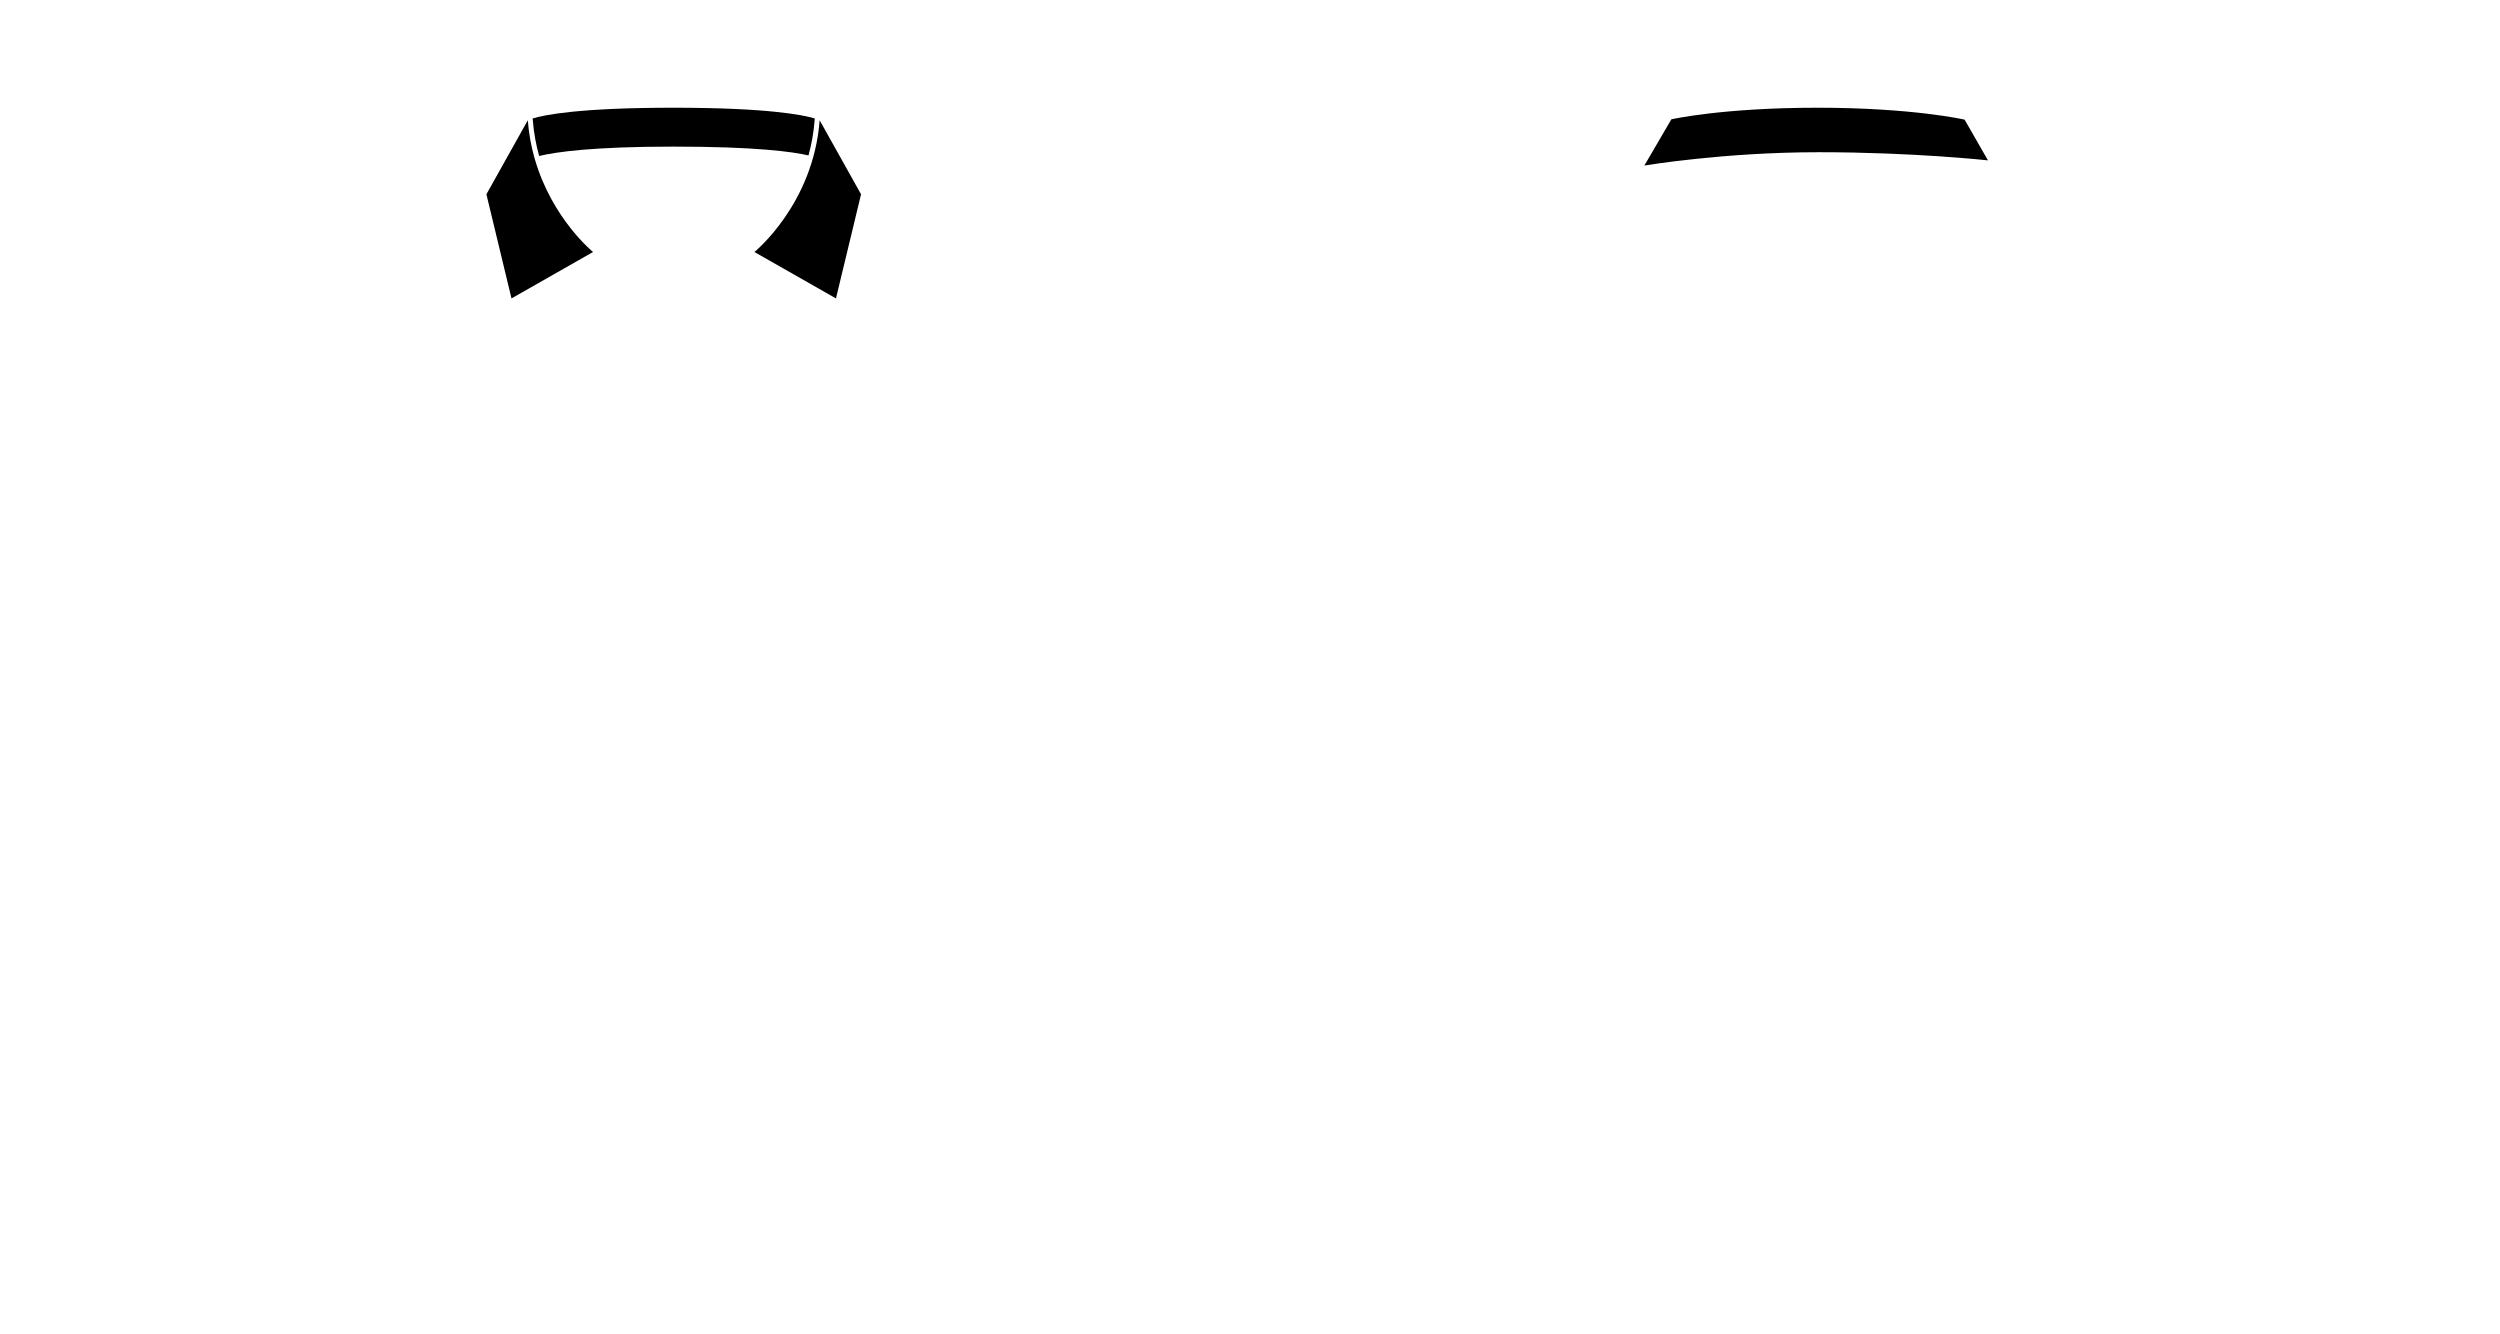
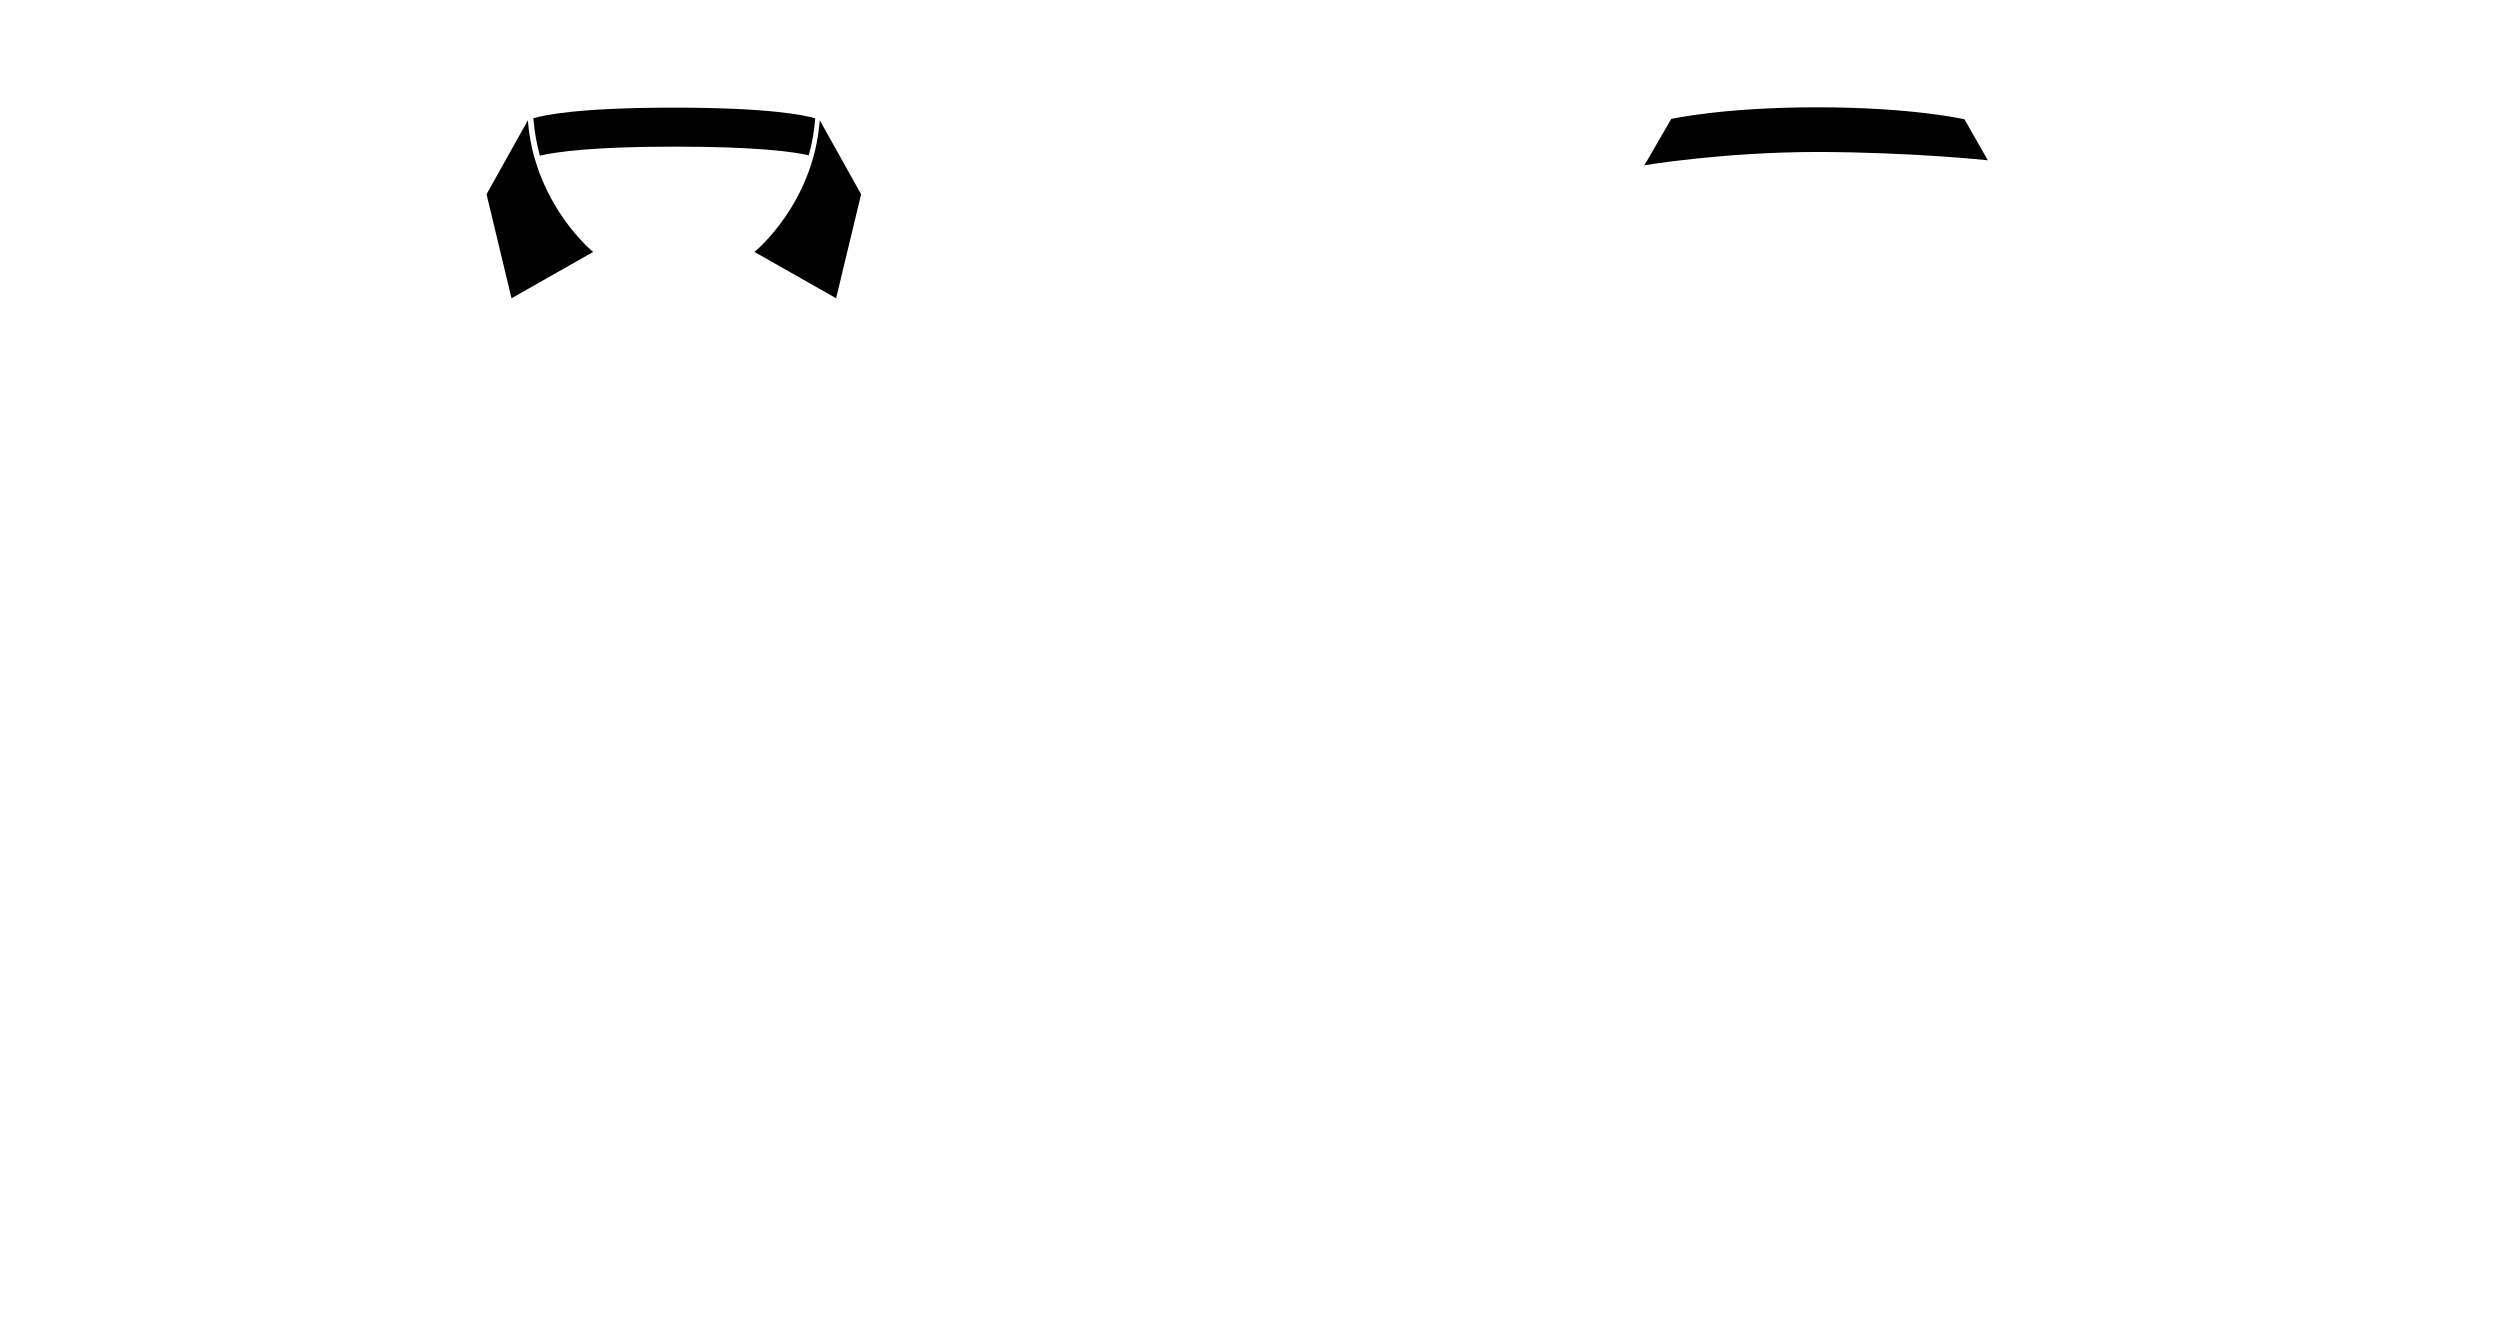
<svg xmlns="http://www.w3.org/2000/svg" version="1.1" id="Layer_1" x="0px" y="0px" viewBox="0 0 750.2 400.1" style="enable-background:new 0 0 750.2 400.1;" xml:space="preserve">
-   <path d="M202.054,43.996c24.791,0,35.818,1.538,40.555,2.648c0.91-3.293,1.571-6.853,1.855-10.666  l0.032-0.429c-3.447-1.041-14.054-3.224-42.442-3.224c-28.38,0-38.852,2.181-42.237,3.223l0.063,0.43  c0.289,3.872,0.97,7.481,1.905,10.819c0.001,0.004,0.002,0.009,0.003,0.013  C166.772,45.599,177.924,43.996,202.054,43.996z" />
-   <path d="M226.384,75.619l24.471,13.929l7.529-31.247l-12.424-22.212  C244.078,61.313,226.384,75.619,226.384,75.619z" />
-   <path d="M158.384,36.09l-12.423,22.212l7.529,31.247l24.471-13.929c0,0-12.285-9.946-17.469-27.86  c-0.059-0.203-0.122-0.401-0.179-0.606C159.366,43.743,158.68,40.051,158.384,36.09z" />
-   <path d="M596.548,48.125l-0.498-0.868l-6.514-11.356c0,0-15.529-3.576-44.141-3.576  c-28.612,0-43.859,3.482-43.859,3.482l-7.344,12.584l-0.751,1.286c0,0,23.718-4,52.329-4  C574.383,45.678,596.548,48.125,596.548,48.125z" />
+   <path d="M202.1,44c24.8,0,35.8,1.5,40.6,2.6c0.9-3.3,1.6-6.9,1.9-10.7l0-0.4c-3.4-1-14.1-3.2-42.4-3.2c-28.4,0-38.9,2.2-42.2,3.2  l0.1,0.4c0.3,3.9,1,7.5,1.9,10.8c0,0,0,0,0,0C166.8,45.6,177.9,44,202.1,44z" />
+   <path d="M226.4,75.6l24.5,13.9l7.5-31.2L246,36.1C244.1,61.3,226.4,75.6,226.4,75.6z" />
+   <path d="M158.4,36.1L146,58.3l7.5,31.2L178,75.6c0,0-12.3-9.9-17.5-27.9c-0.1-0.2-0.1-0.4-0.2-0.6C159.4,43.7,158.7,40.1,158.4,36.1  z" />
+   <path d="M596.5,48.1l-0.5-0.9l-6.5-11.4c0,0-15.5-3.6-44.1-3.6c-28.6,0-43.9,3.5-43.9,3.5l-7.3,12.6l-0.8,1.3c0,0,23.7-4,52.3-4  C574.4,45.7,596.5,48.1,596.5,48.1z" />
</svg>
